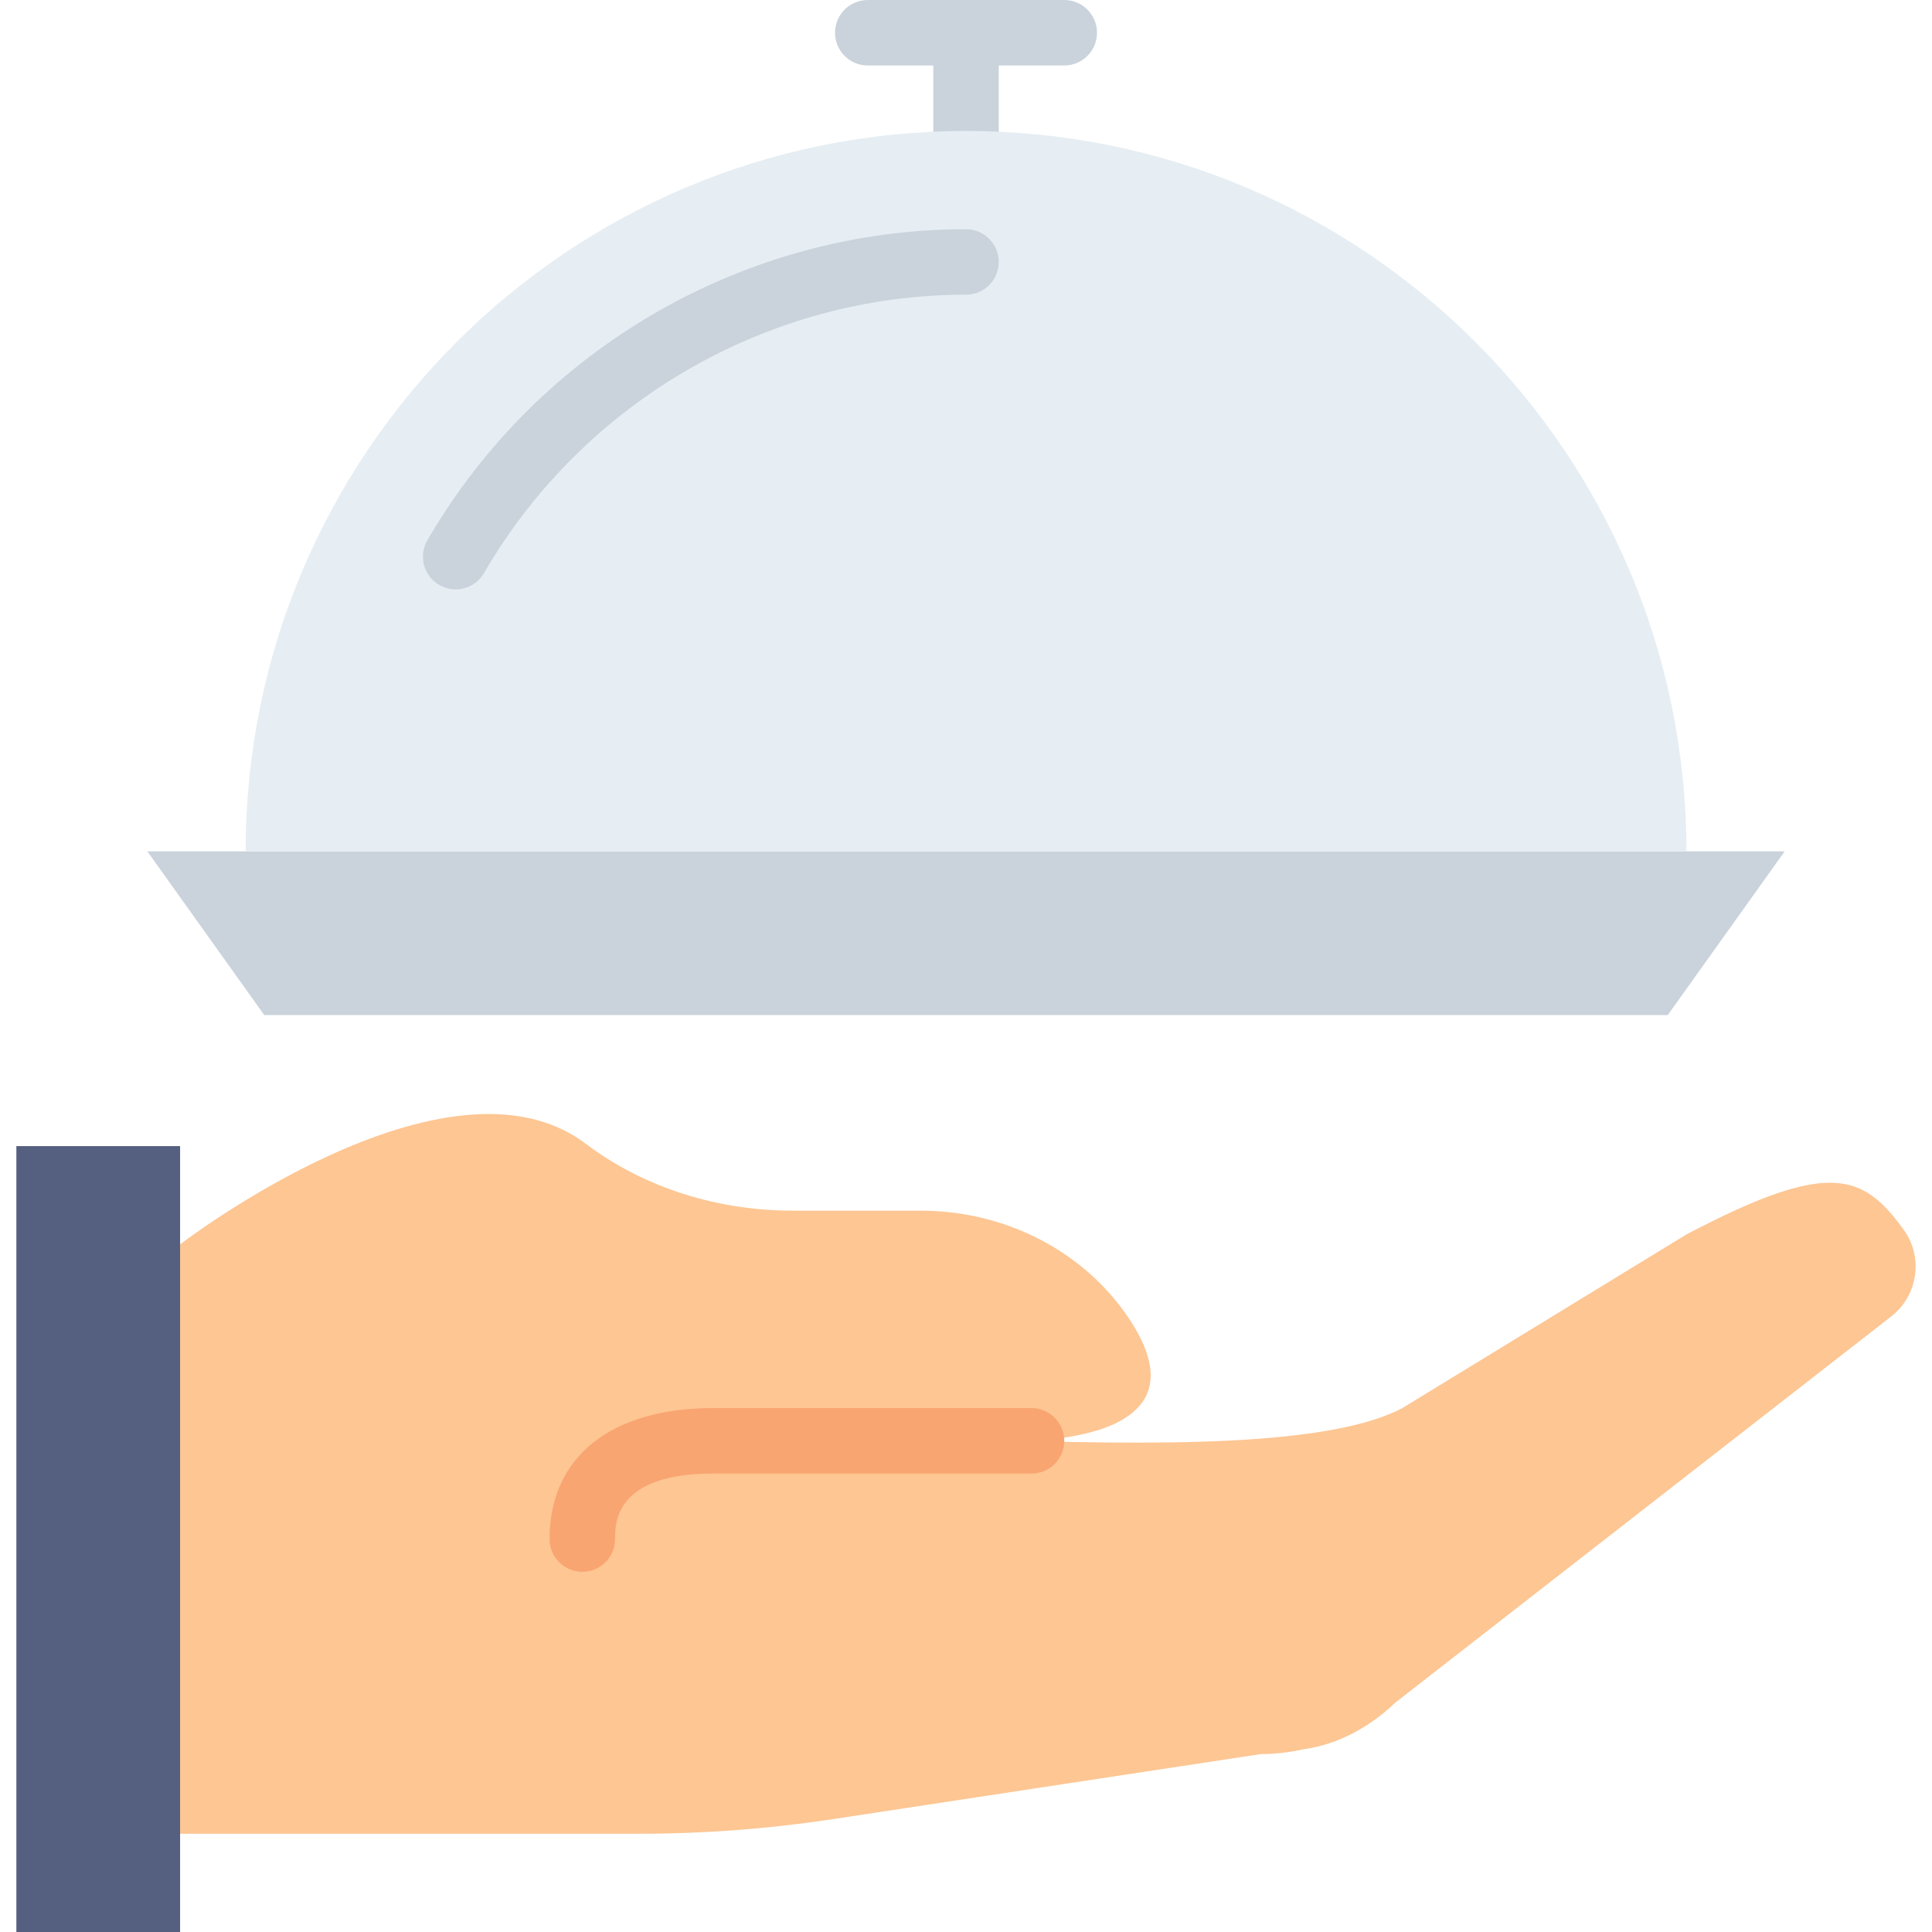
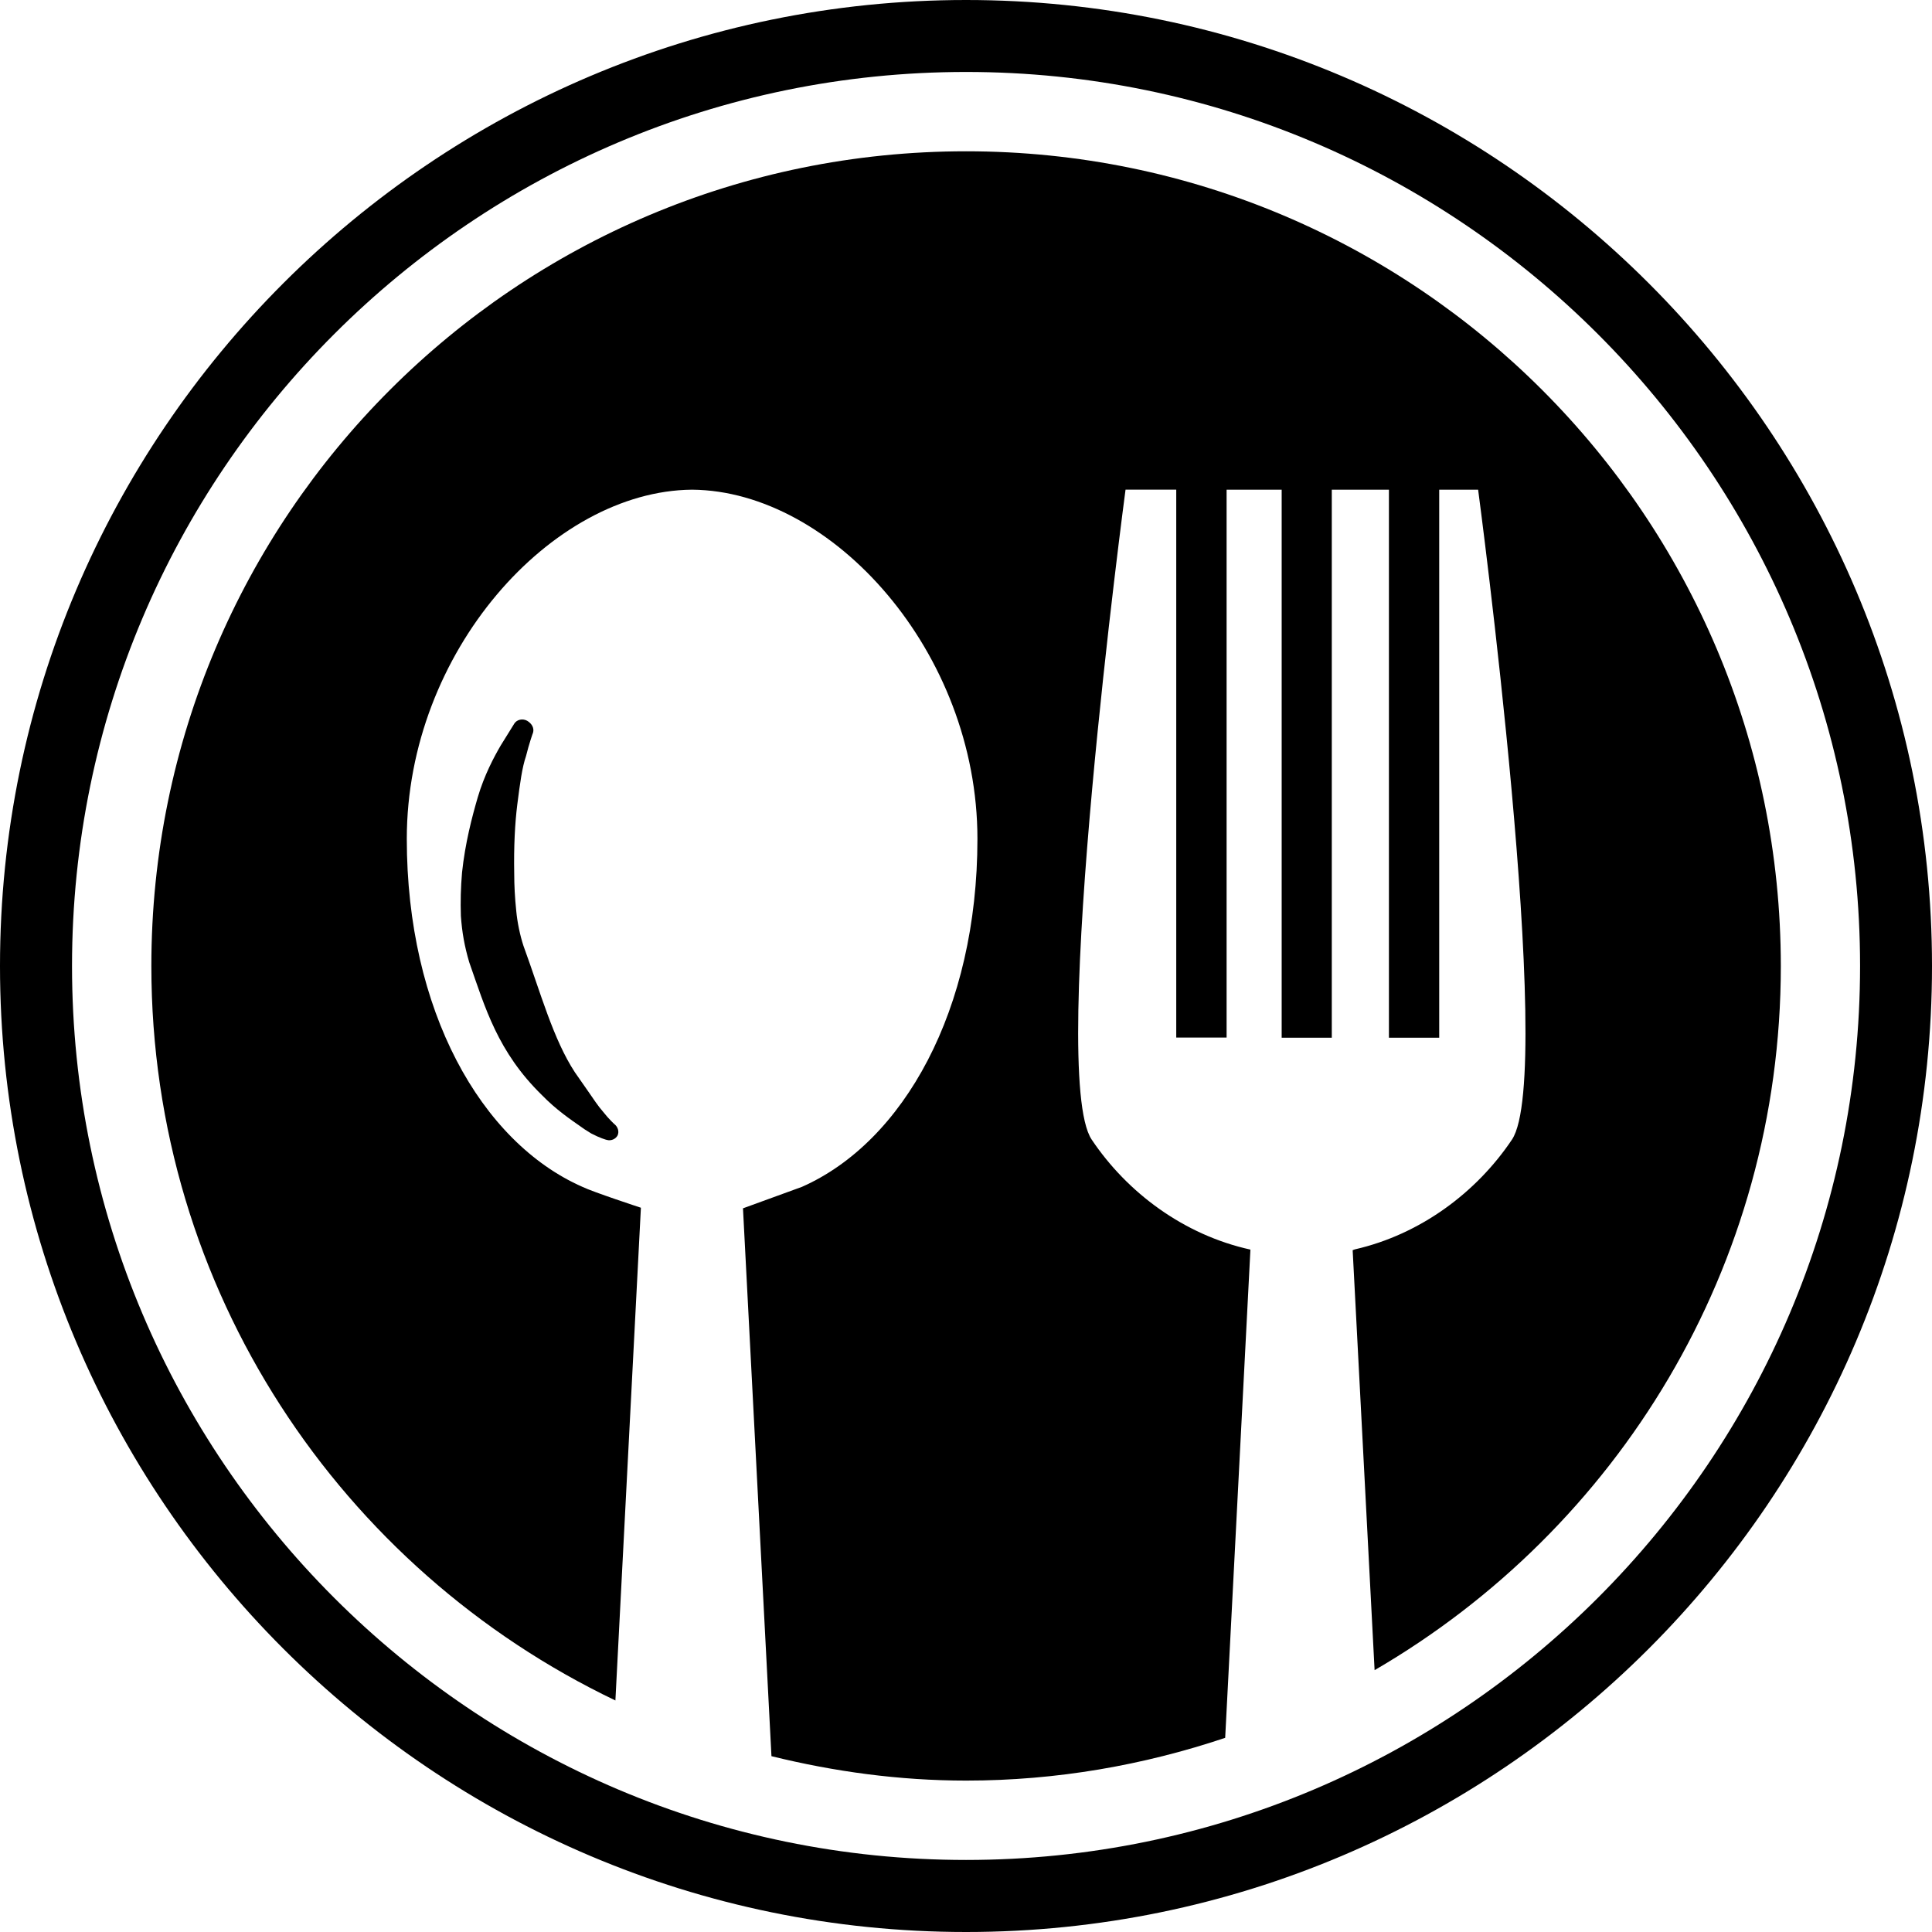
- <svg xmlns="http://www.w3.org/2000/svg" version="1.1" id="Layer_1" x="0px" y="0px" viewBox="0 0 512 512" style="enable-background:new 0 0 512 512;" xml:space="preserve">
+ <svg xmlns="http://www.w3.org/2000/svg" version="1.1" id="Capa_1" x="0px" y="0px" width="380.721px" height="380.721px" viewBox="0 0 380.721 380.721" style="enable-background:new 0 0 380.721 380.721;" xml:space="preserve">
  <g>
-     <path style="fill:#FDC693;" d="M501.589,348.559c6.717-5.571,8.079-15.447,2.994-22.537c-10.873-15.143-19.89-18.744-57.665,1.119   l-75.273,46.011c-23.005,12.227-83.369,8.678-109.412,8.678c0,0,61.457,4.165,36.933-32.447   c-12.201-18.206-33.237-28.542-55.148-28.542h-33.853c-19.734,0-39.198-5.866-54.949-17.746   c-36.769-27.717-107.485,26.667-107.485,26.667v156.203h121.492c17.33,0,34.642-1.31,51.773-3.914l113.109-17.2   c3.862,0,7.611-0.451,11.238-1.258c0.061-0.009,0.113-0.017,0.174-0.026c9.155-1.284,17.521-5.918,24.203-12.314L501.589,348.559z" />
-     <polygon style="fill:#556080;" points="4.339,512 47.728,512 47.728,303.729 4.339,303.729  " />
-     <path style="fill:#F9A571;" d="M154.316,416.542c-4.799,0-8.678-3.888-8.678-8.678c0-21.738,16.219-34.712,43.39-34.712h84.332   c4.799,0,8.678,3.888,8.678,8.678s-3.879,8.678-8.678,8.678h-84.332c-26.034,0-26.034,13.06-26.034,17.356   C162.994,412.655,159.115,416.542,154.316,416.542" />
    <g>
-       <polygon style="fill:#CAD3DB;" points="472.952,225.627 39.054,225.627 70.043,269.017 441.963,269.017   " />
-       <path style="fill:#CAD3DB;" d="M256.003,43.39c-4.799,0-8.678-3.888-8.678-8.678V8.678c0-4.79,3.879-8.678,8.678-8.678    c4.799,0,8.678,3.888,8.678,8.678v26.034C264.681,39.502,260.802,43.39,256.003,43.39" />
-       <path style="fill:#CAD3DB;" d="M282.037,17.356h-52.068c-4.799,0-8.678-3.888-8.678-8.678S225.17,0,229.969,0h52.068    c4.799,0,8.678,3.888,8.678,8.678S286.836,17.356,282.037,17.356" />
+       <path d="M190.372,29.813c-88.673,0-160.546,71.873-160.546,160.547c0,63.891,37.418,118.894,91.445,144.734l5.025-97.098    c0,0-9.452-3.102-11.521-4.112c-20.048-8.831-34.612-34.833-34.612-68.58c0-36.825,28.559-68.544,56.17-68.806    c0.035,0,0.035,0,0.058,0c0.012,0,0.035,0,0.046,0c27.617,0.261,56.177,31.98,56.177,68.806c0,33.747-14.582,59.738-34.589,68.58    c-0.157,0.069-11.613,4.229-11.613,4.229l5.612,107.961c12.315,3.031,25.119,4.81,38.37,4.81c17.87,0,34.984-3.044,51.041-8.424    l4.973-96.214c-13.105-2.882-24.283-11.225-31.289-21.692c-8.679-13.001,6.681-128.067,6.681-128.067h9.992v107.978h9.923V96.499    h10.852v107.99h9.876V96.499h11.259v107.99h9.91V96.499h7.668c0,0,15.36,115.066,6.67,128.067    c-6.937,10.364-18.01,18.683-30.952,21.634c-0.232,0.082-0.442,0.162-0.442,0.162l4.322,82.761    c47.823-27.804,80.053-79.46,80.053-138.762C350.907,101.687,279.034,29.813,190.372,29.813z" />
+       <path d="M103.662,148.98c0.575-2.341,1.348-4.566,1.383-4.606c0.25-0.877-0.215-1.772-1.168-2.341    c-0.906-0.488-2.01-0.238-2.521,0.546c0,0-1.098,1.749-2.69,4.334c-1.295,2.225-3.212,5.78-4.52,10.207    c-1.133,3.88-2.486,9.039-3.096,14.813c-0.261,3.033-0.32,5.769-0.227,8.586c0.227,3.212,0.714,5.96,1.644,9.103    c3.154,8.964,5.583,17.644,14.349,26.206c2.771,2.847,5.618,4.787,7.674,6.216l0.726,0.511c0.442,0.291,0.866,0.559,1.284,0.803    c1.726,0.906,2.881,1.231,3.091,1.277c0.859,0.232,1.743-0.186,2.108-0.883c0.343-0.732,0.093-1.65-0.621-2.23    c0,0-1-0.871-2.283-2.498c-0.877-0.988-1.83-2.417-2.939-4.031c-0.784-1.139-1.708-2.429-2.568-3.684    c-4.27-6.518-6.732-15.615-10.137-24.934c-0.668-2.022-1.214-4.642-1.418-6.867c-0.272-2.568-0.4-5.042-0.4-7.337    c-0.099-5.333,0.139-9.911,0.604-13.623C102.471,154.36,102.889,151.217,103.662,148.98z" />
+       <path d="M190.372,0C85.415,0,0,85.397,0,190.36C0,295.3,85.415,380.721,190.372,380.721c104.952,0,190.35-85.421,190.35-190.361    C380.721,85.397,295.324,0,190.372,0z M190.372,366.523c-97.144,0-176.18-79.03-176.18-176.163    c0-97.144,79.036-176.18,176.18-176.18c97.133,0,176.175,79.036,176.175,176.18C366.546,287.493,287.504,366.523,190.372,366.523z    " />
    </g>
-     <path style="fill:#E6EEF3;" d="M446.918,225.627c0-105.437-85.478-190.915-190.915-190.915S65.088,120.19,65.088,225.627H446.918z" />
-     <path style="fill:#CAD3DB;" d="M120.757,156.199c-1.475,0-2.977-0.373-4.348-1.172c-4.148-2.404-5.563-7.715-3.15-11.854   c29.479-50.844,84.176-82.432,142.744-82.432c4.799,0,8.678,3.888,8.678,8.678c0,4.799-3.879,8.678-8.678,8.678   c-52.398,0-101.341,28.273-127.731,73.771C126.667,154.646,123.751,156.199,120.757,156.199" />
  </g>
  <g>
</g>
  <g>
</g>
  <g>
</g>
  <g>
</g>
  <g>
</g>
  <g>
</g>
  <g>
</g>
  <g>
</g>
  <g>
</g>
  <g>
</g>
  <g>
</g>
  <g>
</g>
  <g>
</g>
  <g>
</g>
  <g>
</g>
</svg>
